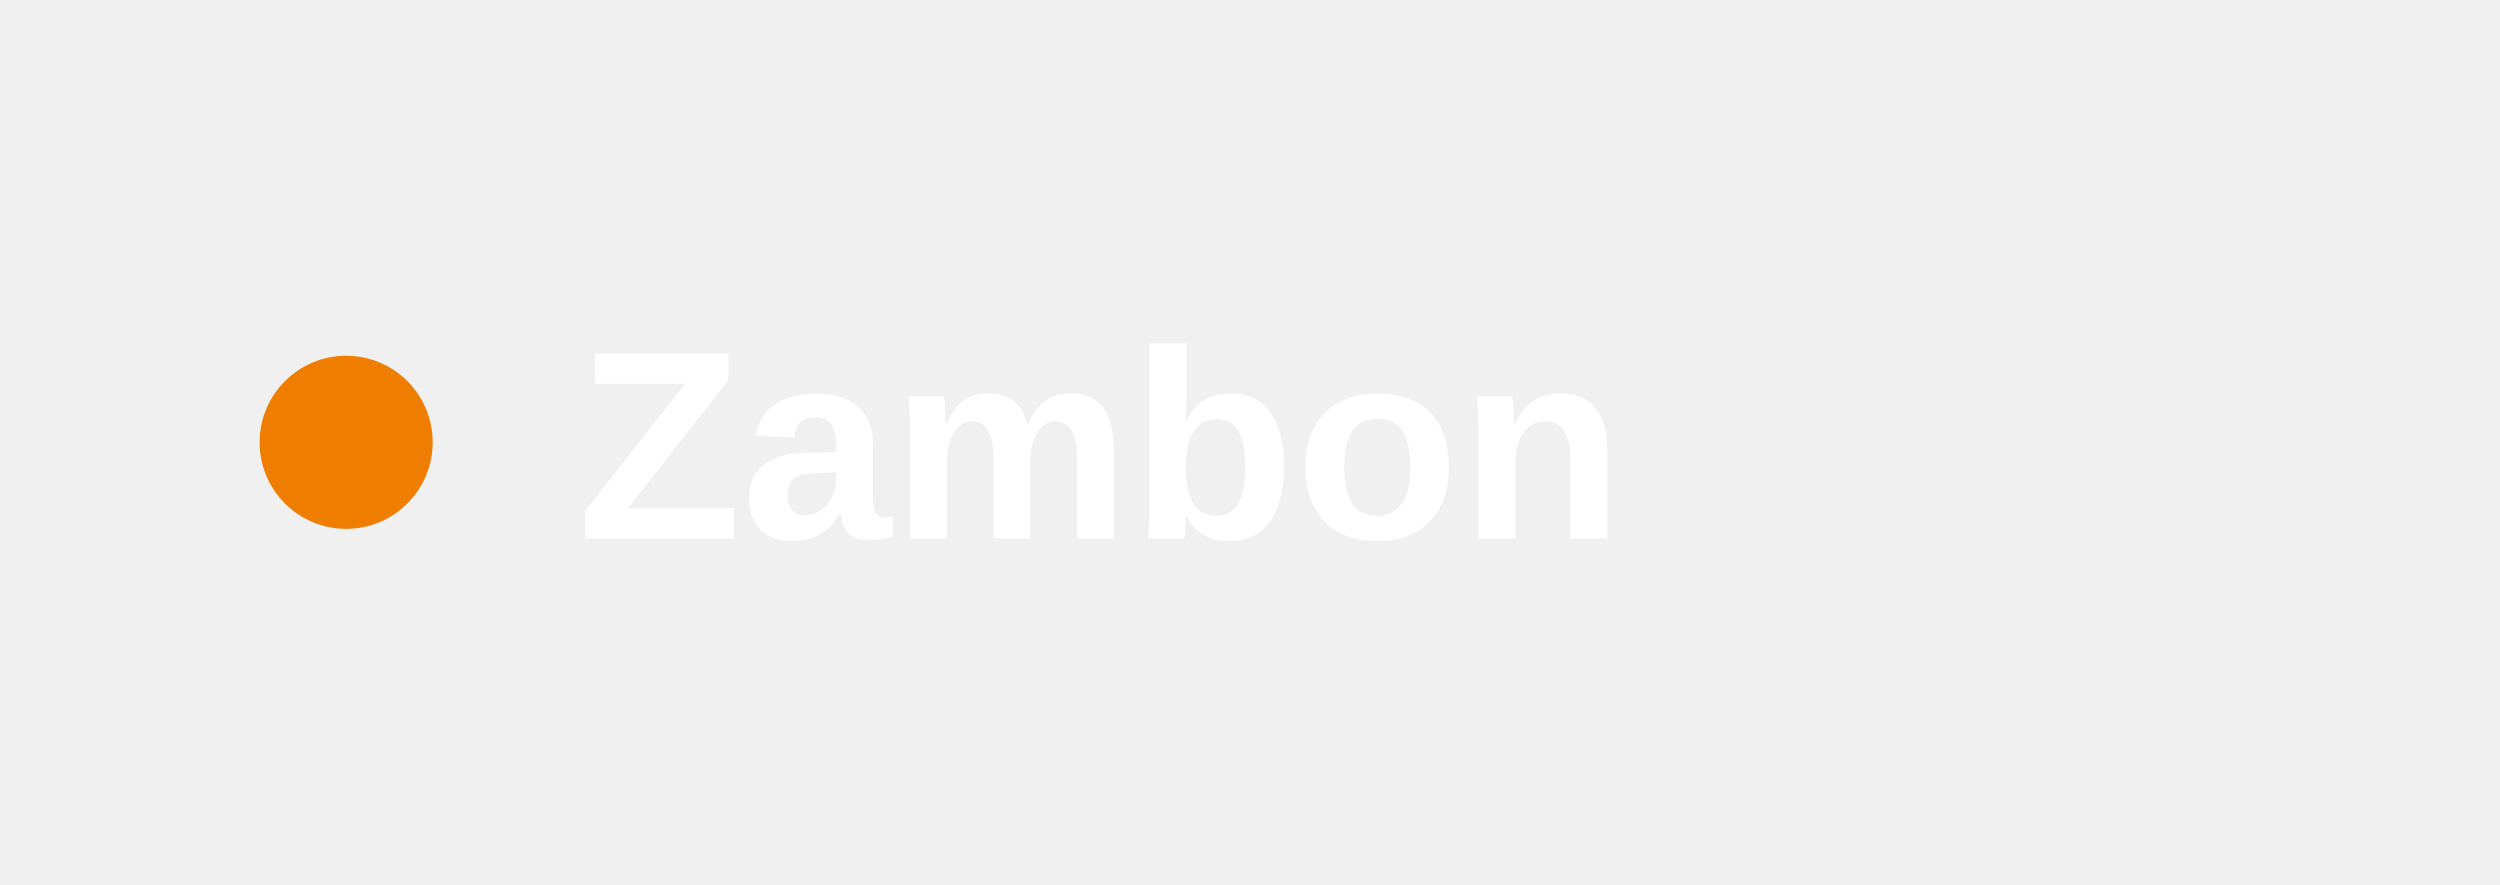
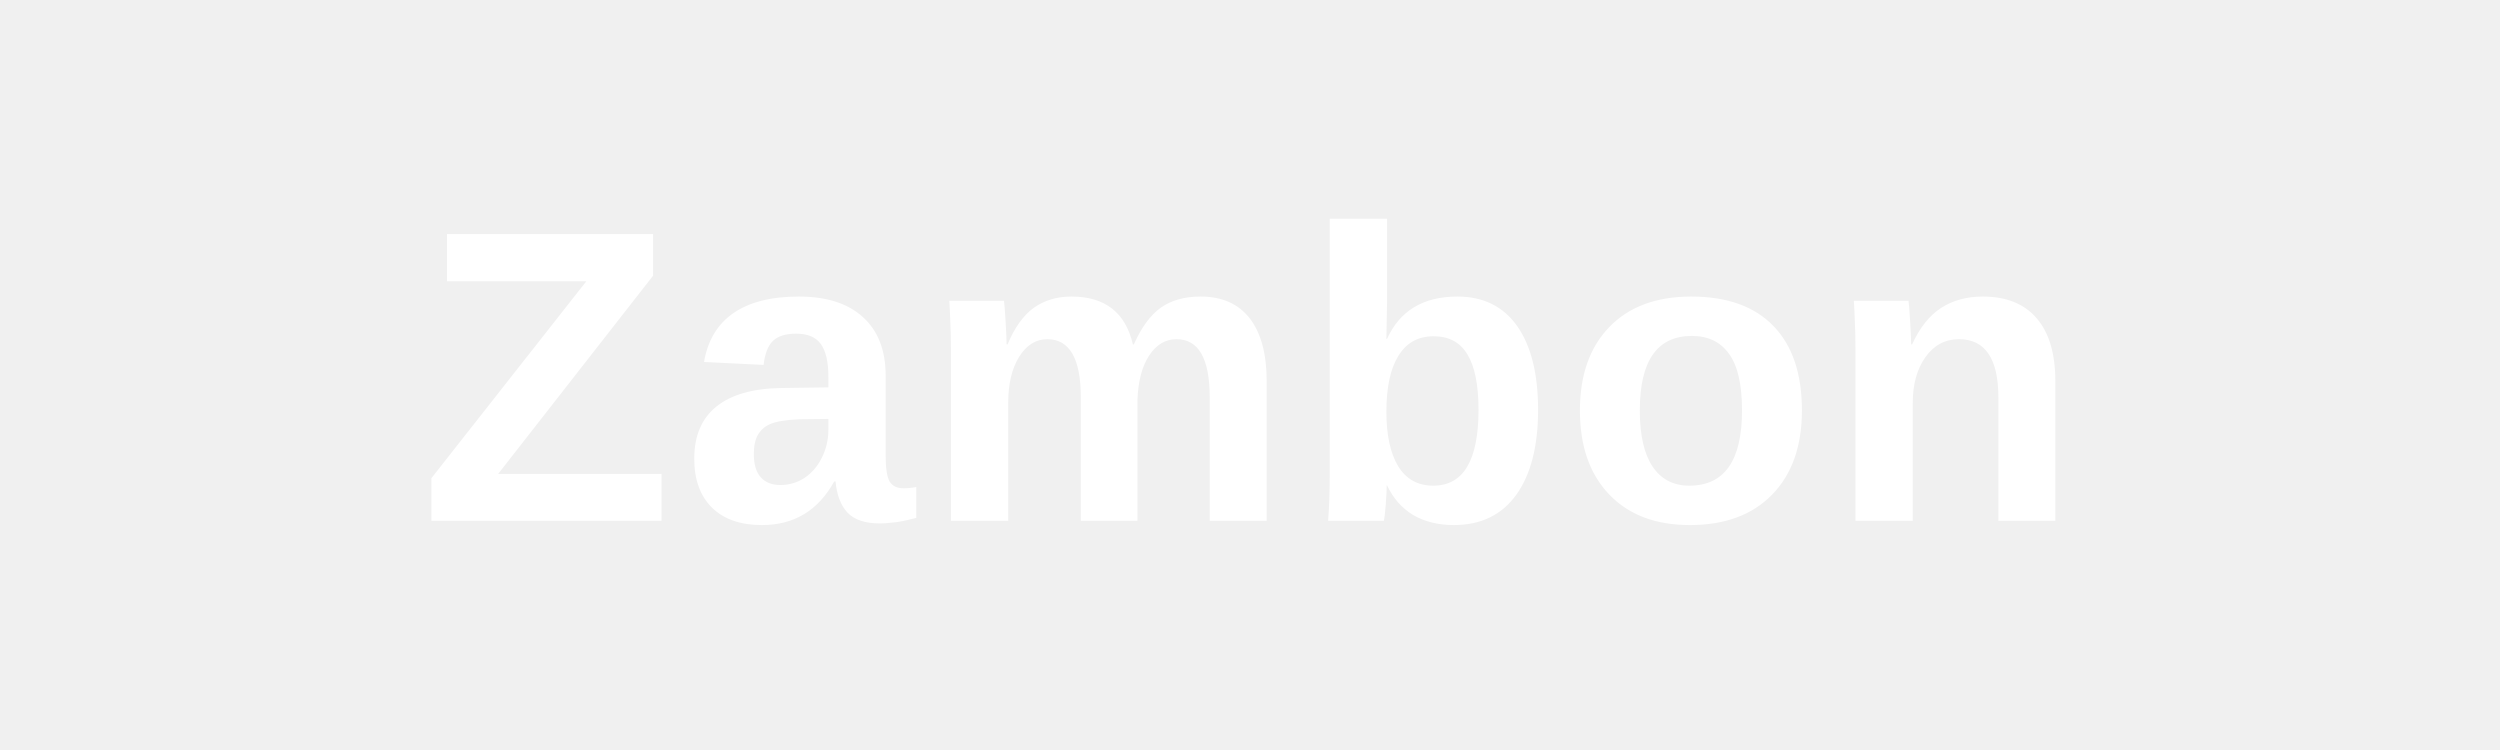
- <svg xmlns="http://www.w3.org/2000/svg" viewBox="0 0 130 46" role="img" aria-label="Zambon">
-   <circle cx="18" cy="23" r="4.5" fill="#EF7D00" />
-   <text x="30" y="28" font-family="Poppins, Arial, sans-serif" font-weight="700" font-size="14" fill="#FFFFFF">Zambon</text>
+ <svg xmlns="http://www.w3.org/2000/svg" viewBox="0 0 120 36" width="120" height="36">
+   <text x="60" y="25" text-anchor="middle" font-family="'Poppins', 'Segoe UI', Arial, sans-serif" font-weight="700" font-size="20" letter-spacing="0.02em" fill="#FFFFFF">Zambon</text>
</svg>
